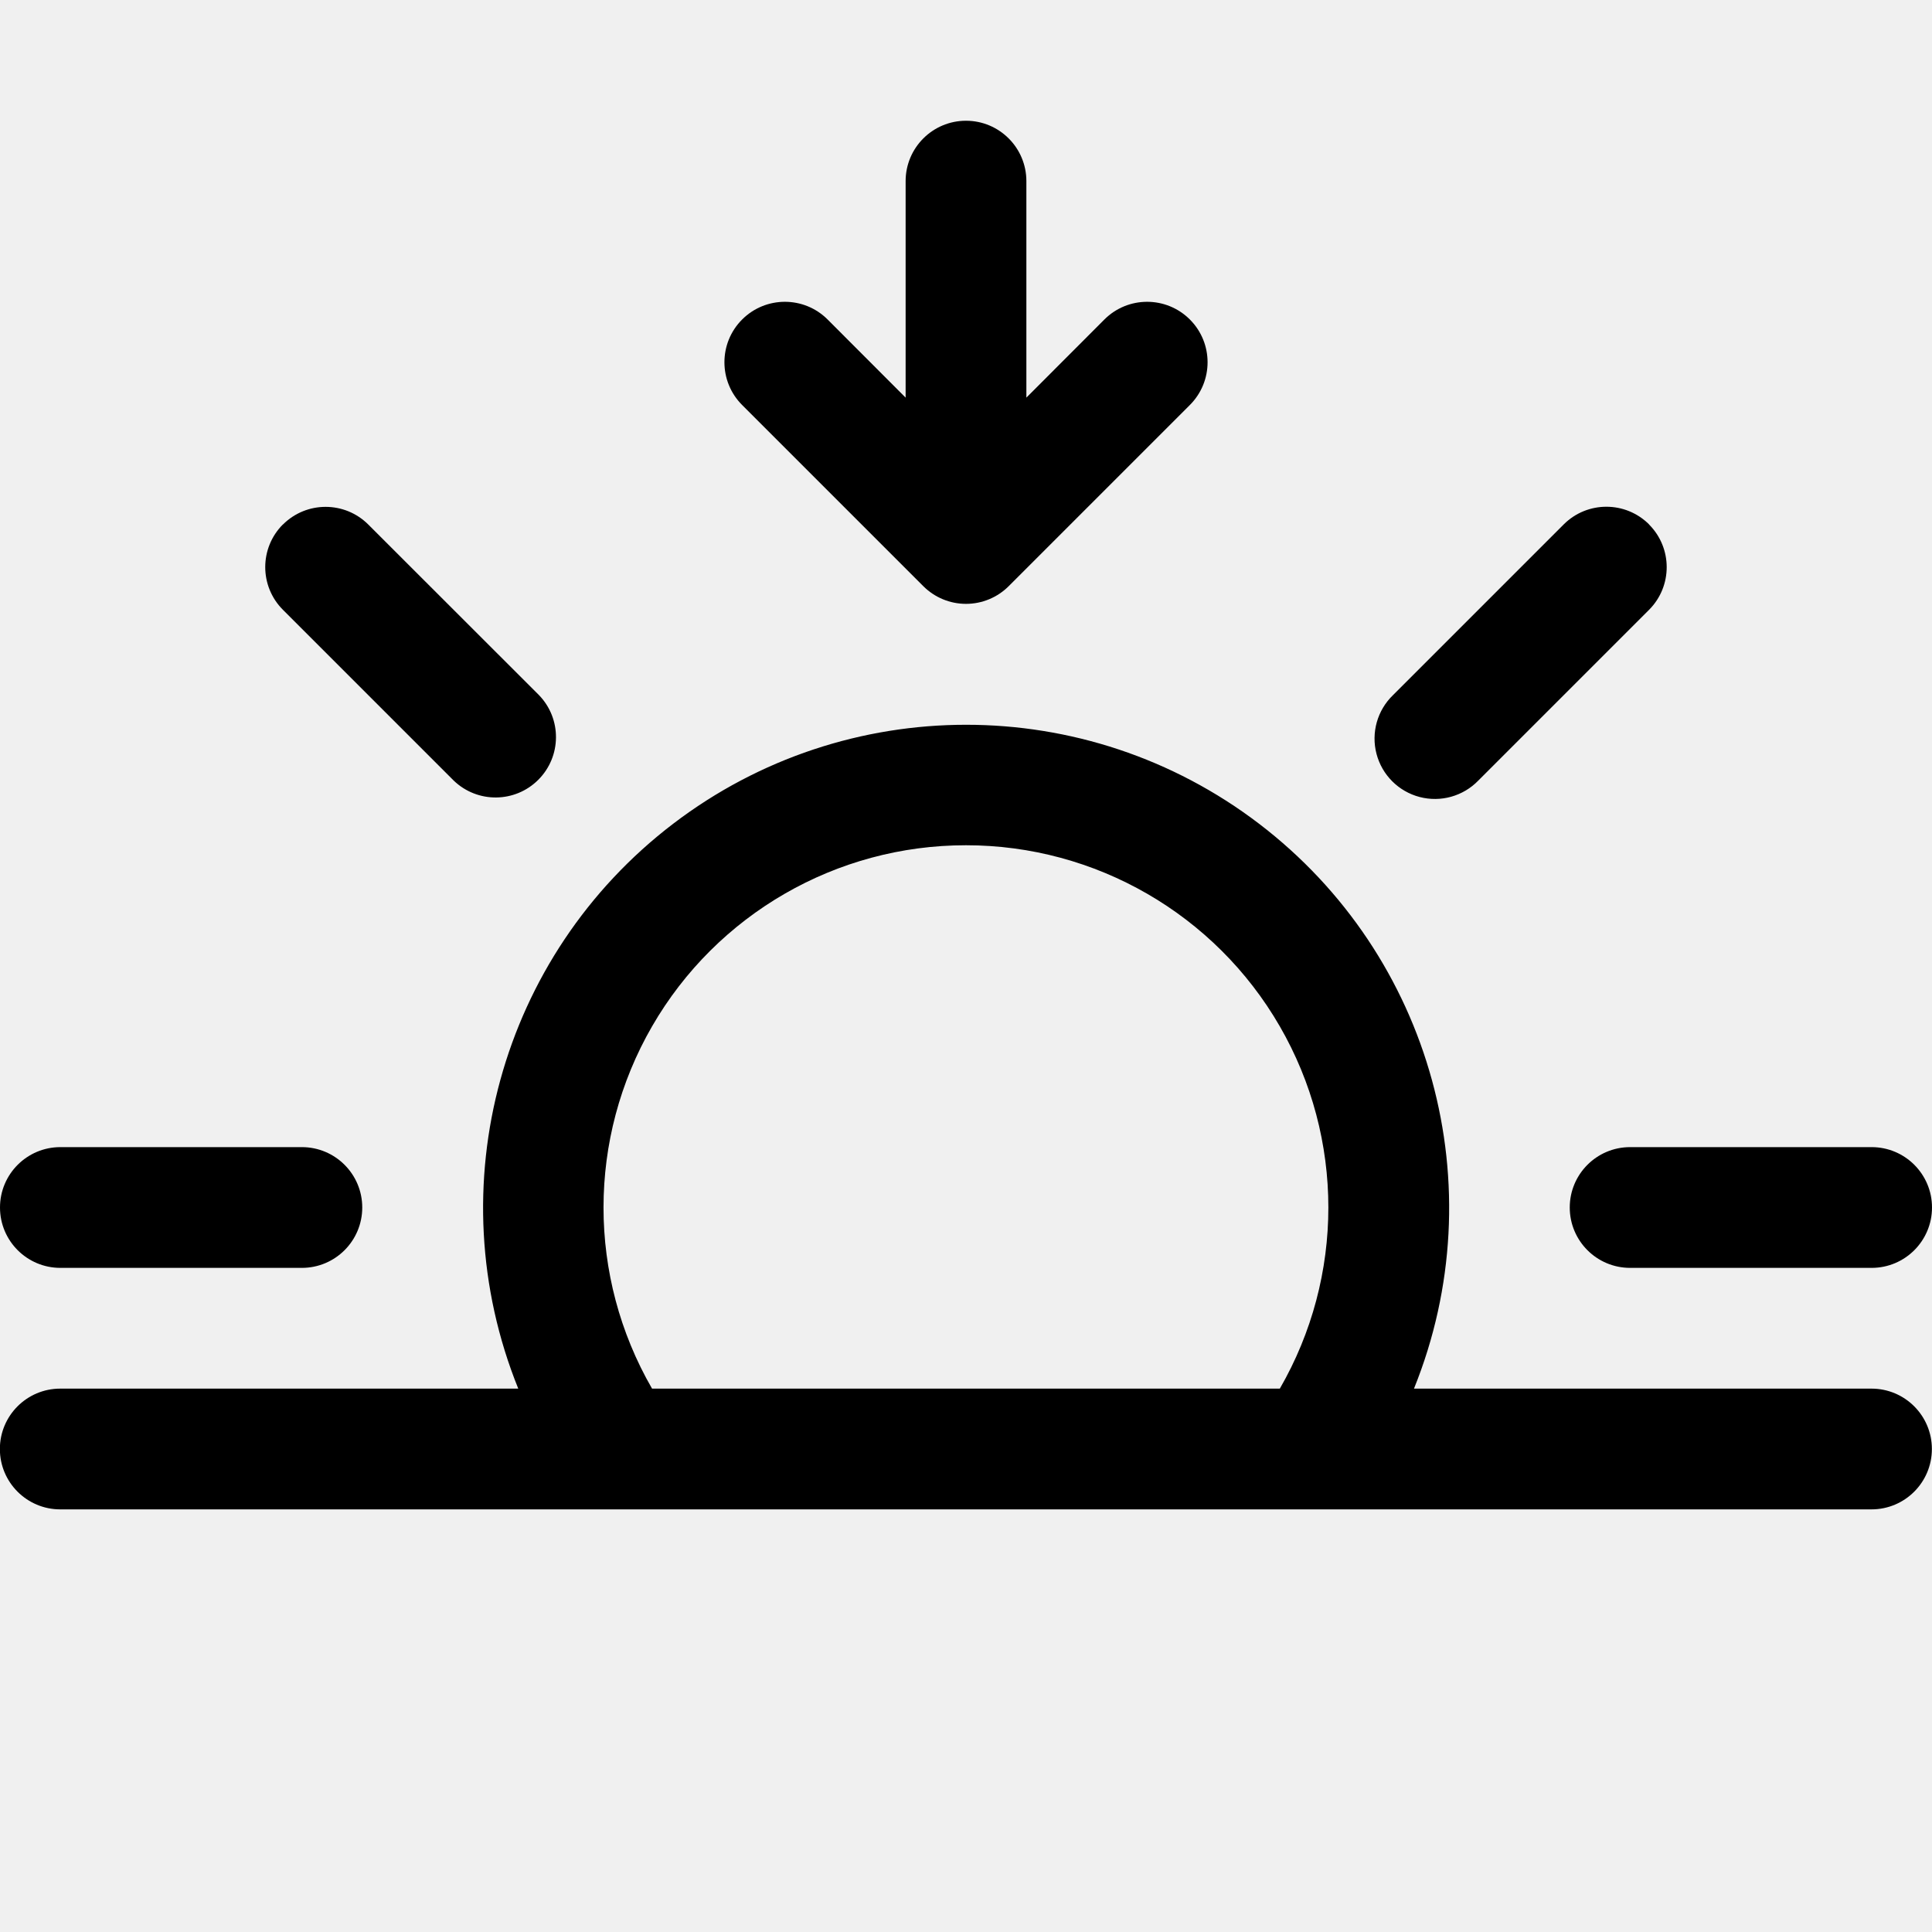
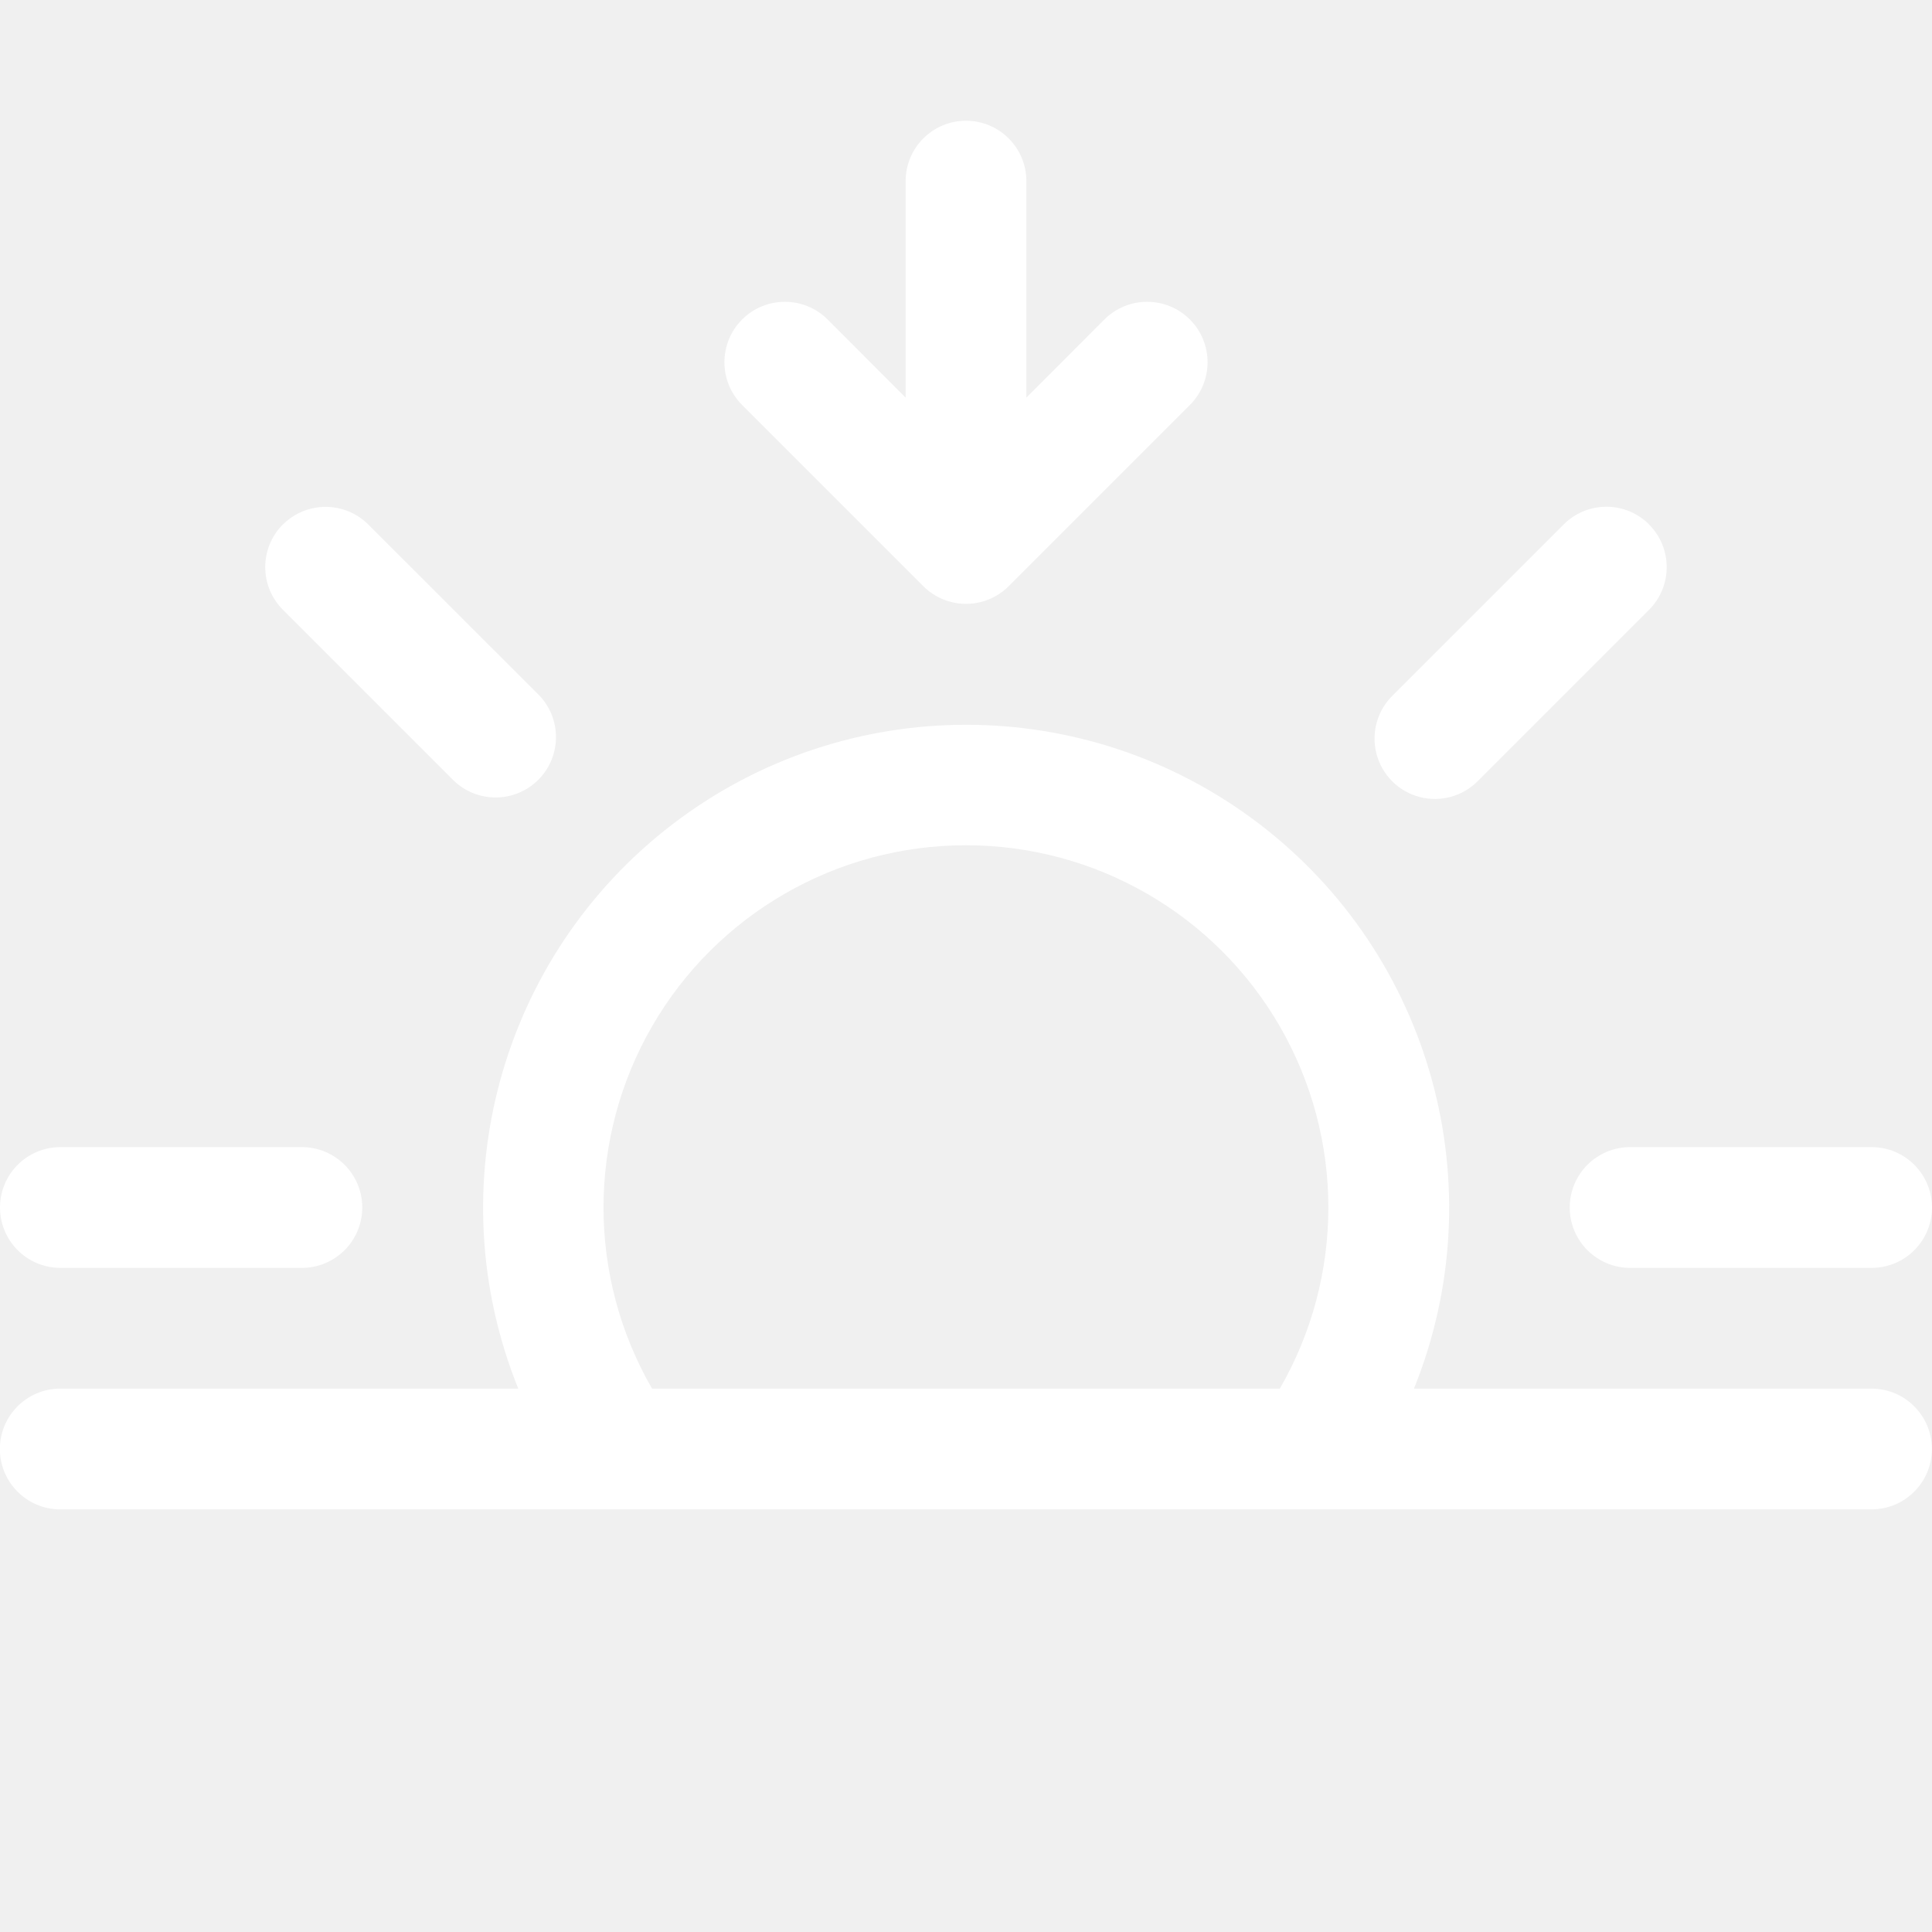
- <svg xmlns="http://www.w3.org/2000/svg" width="16" height="16" class="bi bi-sunset" viewBox="0 0 16 16">
+ <svg xmlns="http://www.w3.org/2000/svg" width="16" height="16" class="bi bi-sunset" fill="white" viewBox="0 0 16 16">
  <path d="M7.646 4.854a.5.5 0 0 0 .708 0l1.5-1.5a.5.5 0 0 0-.708-.708l-.646.647V1.5a.5.5 0 0 0-1 0v1.793l-.646-.647a.5.5 0 1 0-.708.708l1.5 1.5zm-5.303-.51a.5.5 0 0 1 .707 0l1.414 1.413a.5.5 0 0 1-.707.707L2.343 5.05a.5.5 0 0 1 0-.707zm11.314 0a.5.5 0 0 1 0 .706l-1.414 1.414a.5.5 0 1 1-.707-.707l1.414-1.414a.5.5 0 0 1 .707 0zM8 7a3 3 0 0 1 2.599 4.5H5.4A3 3 0 0 1 8 7zm3.71 4.5a4 4 0 1 0-7.418 0H.499a.5.5 0 0 0 0 1h15a.5.5 0 0 0 0-1h-3.79zM0 10a.5.5 0 0 1 .5-.5h2a.5.5 0 0 1 0 1h-2A.5.5 0 0 1 0 10zm13 0a.5.5 0 0 1 .5-.5h2a.5.5 0 0 1 0 1h-2a.5.5 0 0 1-.5-.5z" />
</svg>
